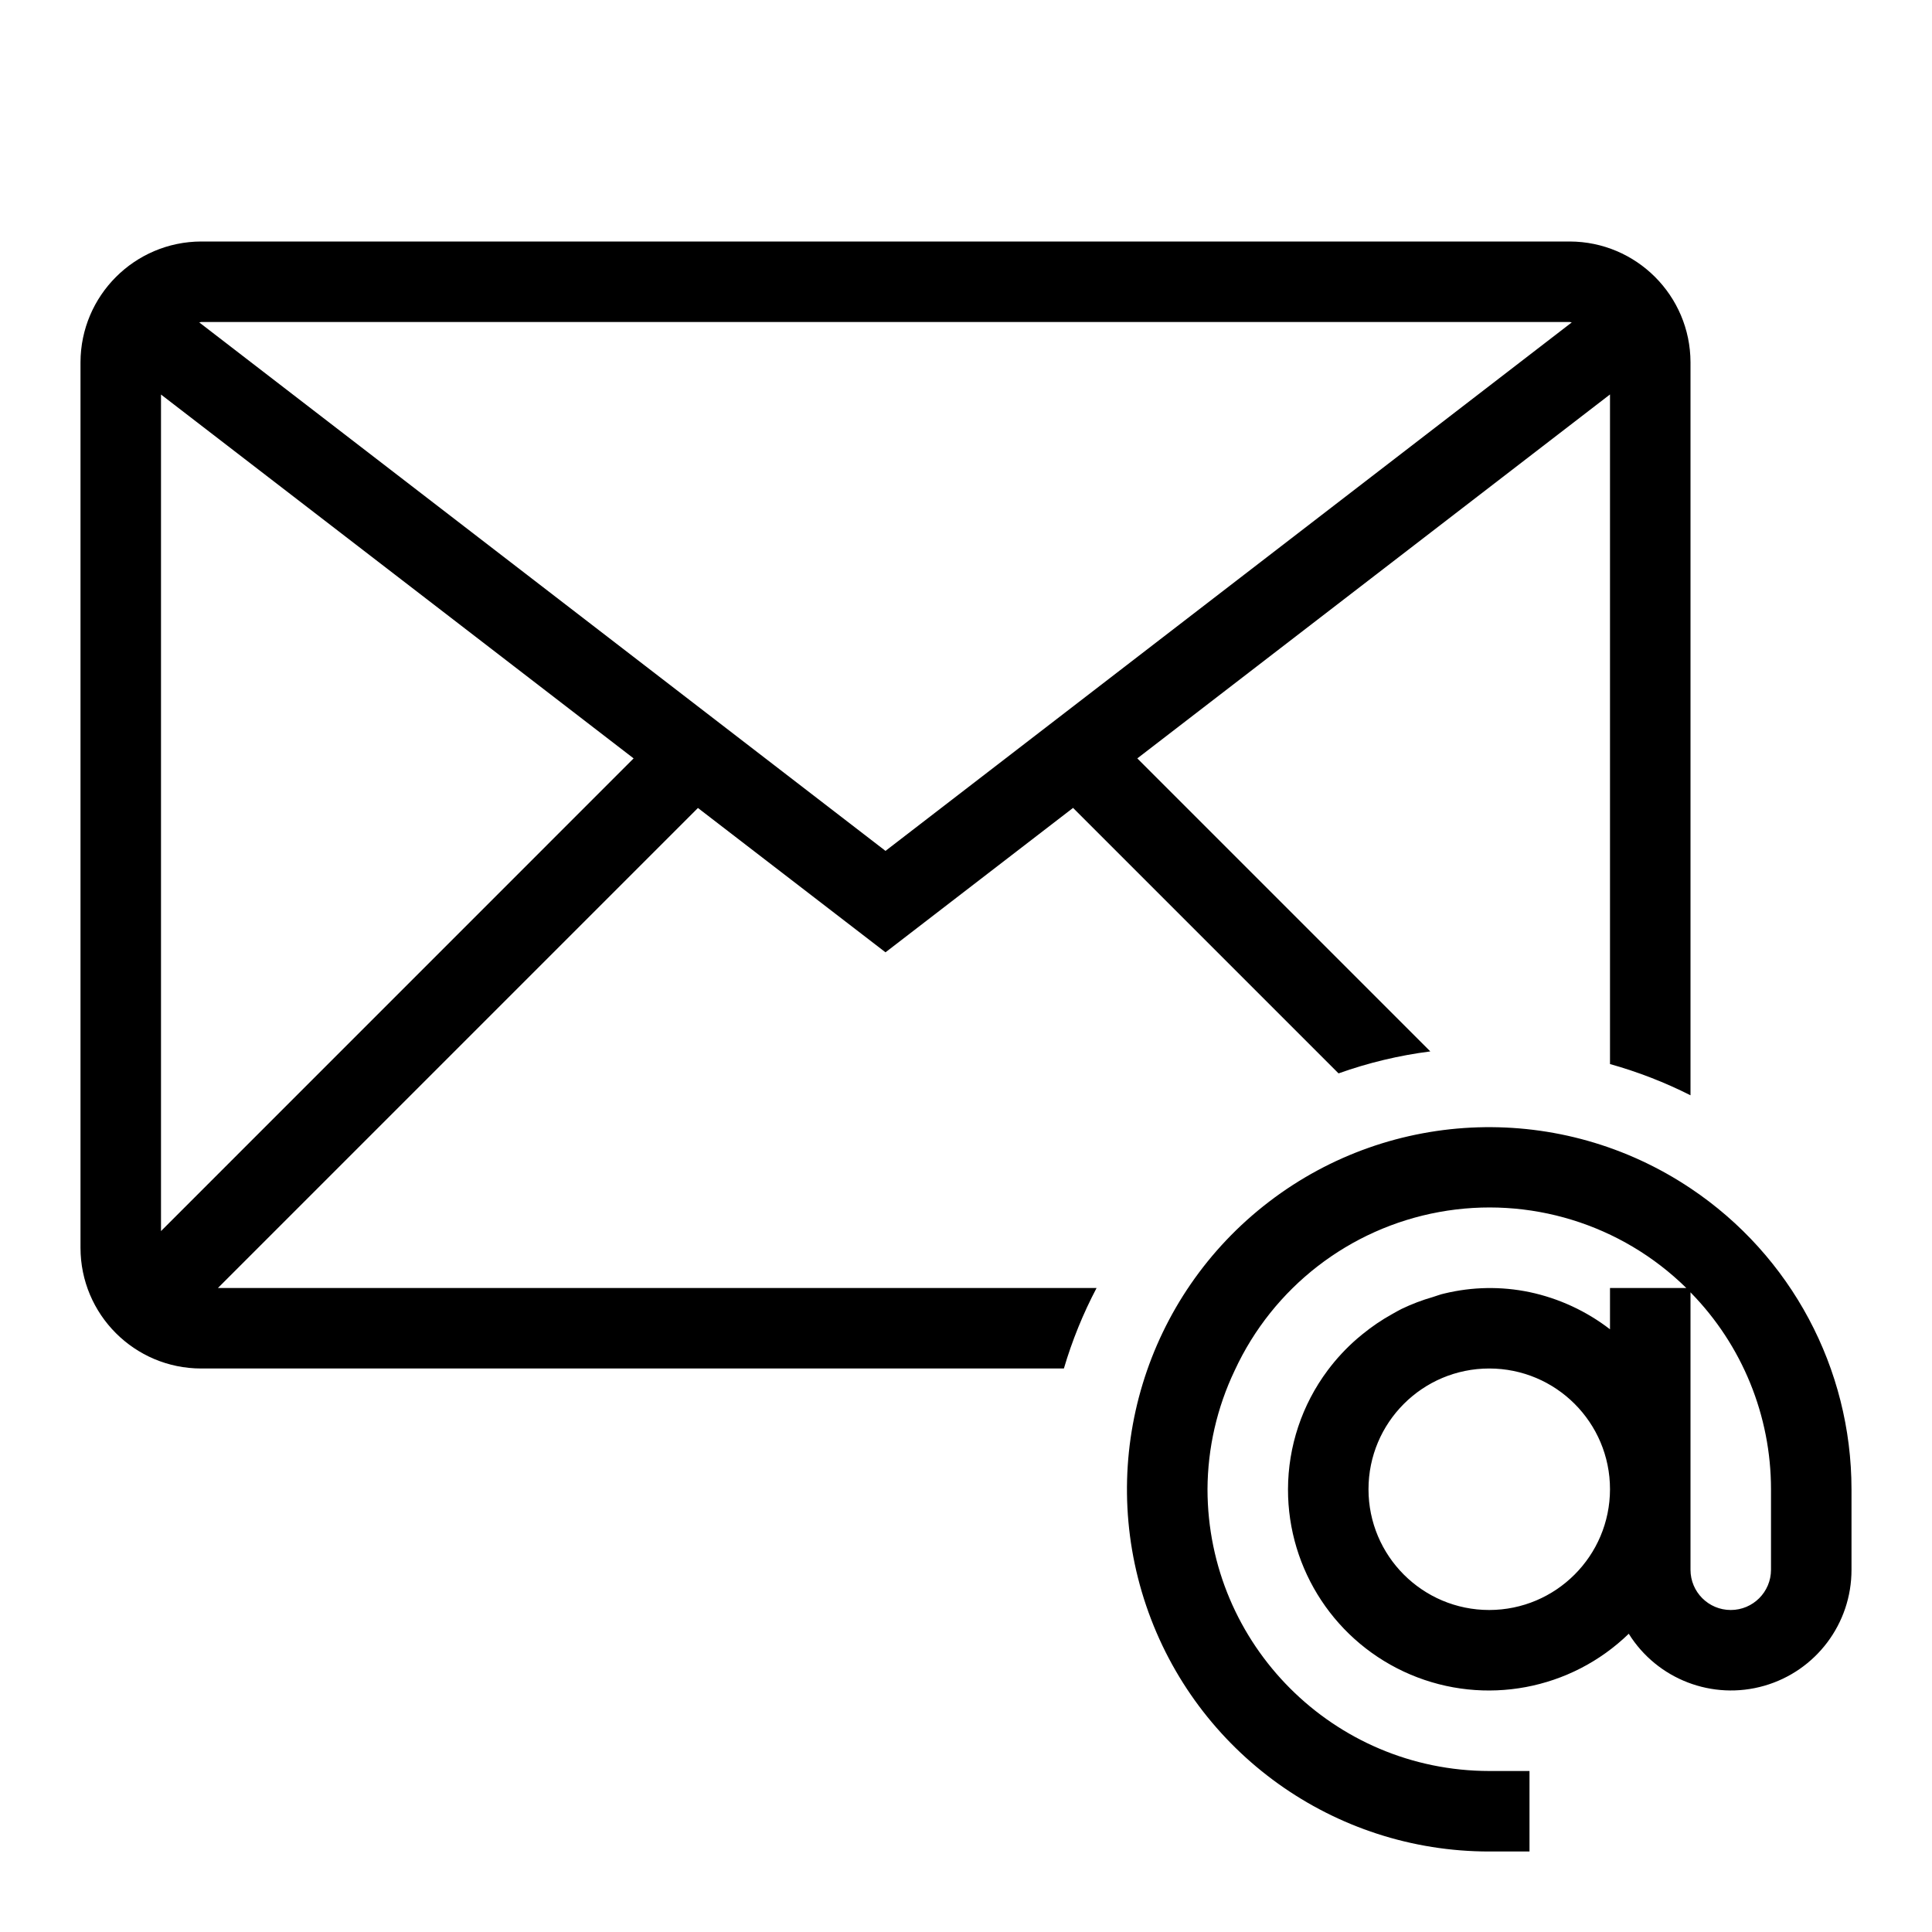
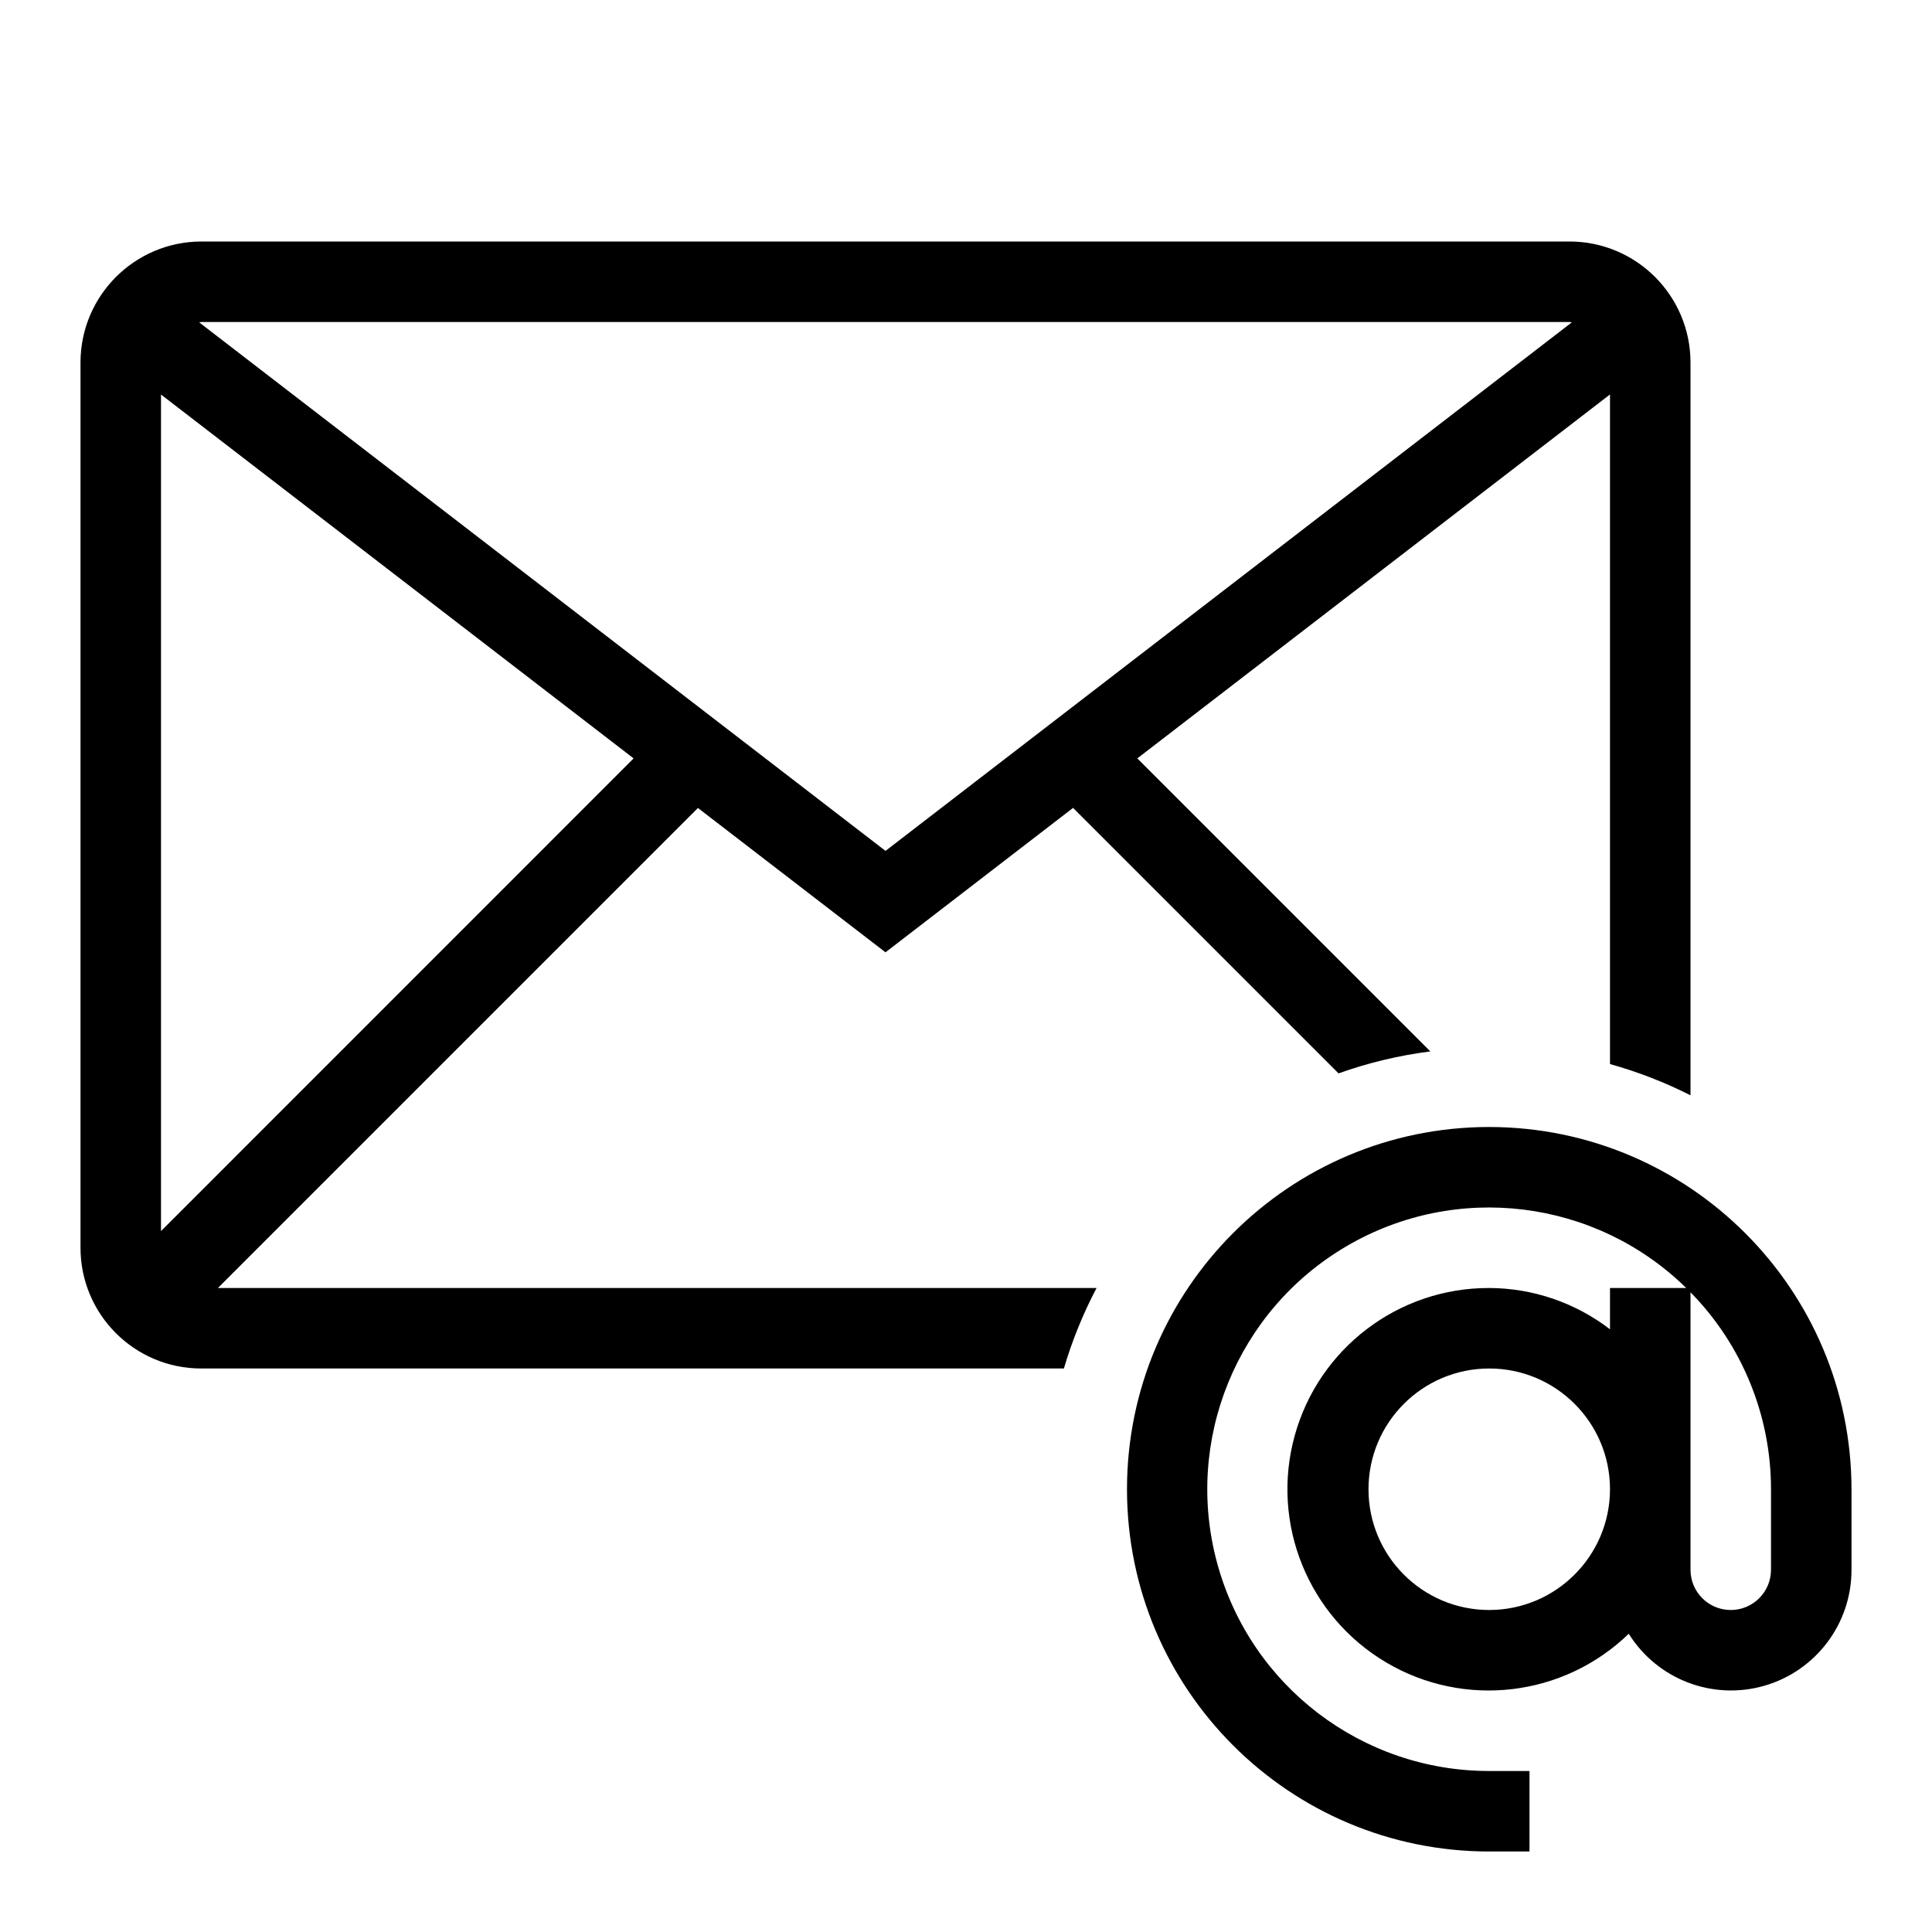
<svg xmlns="http://www.w3.org/2000/svg" viewBox="0 0 24 24">
-   <path d="M2.707 16l5.963-5.963L11 11.83l2.33-1.794 3.298 3.298a5.438 5.438 0 0 1 1.14-.273l-3.64-3.64L20 4.9v8.318a5.538 5.538 0 0 1 1 .388V4.5A1.504 1.504 0 0 0 19.5 3h-17A1.504 1.504 0 0 0 1 4.5v11A1.5 1.5 0 0 0 2.5 17h10.716a5.455 5.455 0 0 1 .406-1zM2 15.293V4.901l5.871 4.52zM19.5 4c.009 0 .016.005.025.005L11 10.57 2.475 4.005c.009 0 .016-.005.025-.005zm1.504 10.764A4.499 4.499 0 1 0 18.5 23h.5v-1h-.5a3.504 3.504 0 0 1-3.5-3.5 3.462 3.462 0 0 1 .338-1.476A3.487 3.487 0 0 1 20.948 16H20v.513a2.477 2.477 0 0 0-1-.462 2.407 2.407 0 0 0-1.06.018c-.048.01-.093.029-.14.043a2.475 2.475 0 0 0-.389.148c-.04.02-.078.042-.117.064a2.49 2.49 0 0 0-.37.251l-.066.055a2.506 2.506 0 0 0-.366.394A2.477 2.477 0 0 0 16 18.5a2.495 2.495 0 0 0 4.233 1.795A1.497 1.497 0 0 0 23 19.5v-1a4.498 4.498 0 0 0-1.996-3.736zM18.5 20a1.5 1.5 0 1 1 1.5-1.5 1.502 1.502 0 0 1-1.5 1.5zm3.5-.5a.5.5 0 0 1-1 0v-3.447l.004.005A3.49 3.49 0 0 1 22 18.5z" />
+   <path d="M2.707 16l5.963-5.963L11 11.83l2.33-1.794 3.298 3.298a5.438 5.438 0 0 1 1.14-.273l-3.64-3.64L20 4.9v8.318a5.538 5.538 0 0 1 1 .388V4.5A1.504 1.504 0 0 0 19.5 3h-17A1.504 1.504 0 0 0 1 4.5v11A1.5 1.5 0 0 0 2.5 17h10.716a5.455 5.455 0 0 1 .406-1zM2 15.293V4.901l5.871 4.52zM19.5 4c.009 0 .016.005.025.005L11 10.57 2.475 4.005c.009 0 .016-.005.025-.005zm-1 10a4.5 4.5 0 0 0 0 9h.5v-1h-.5a3.5 3.5 0 1 1 2.447-6H20v.513A2.476 2.476 0 0 0 18.5 16a2.5 2.5 0 1 0 1.733 4.295A1.497 1.497 0 0 0 23 19.5v-1a4.505 4.505 0 0 0-4.5-4.5zm0 6a1.5 1.5 0 1 1 1.5-1.5 1.502 1.502 0 0 1-1.5 1.5zm3.5-.5a.5.5 0 0 1-1 0v-3.447a3.49 3.49 0 0 1 1 2.447z" />
  <path fill="none" d="M0 0h24v24H0z" />
</svg>
